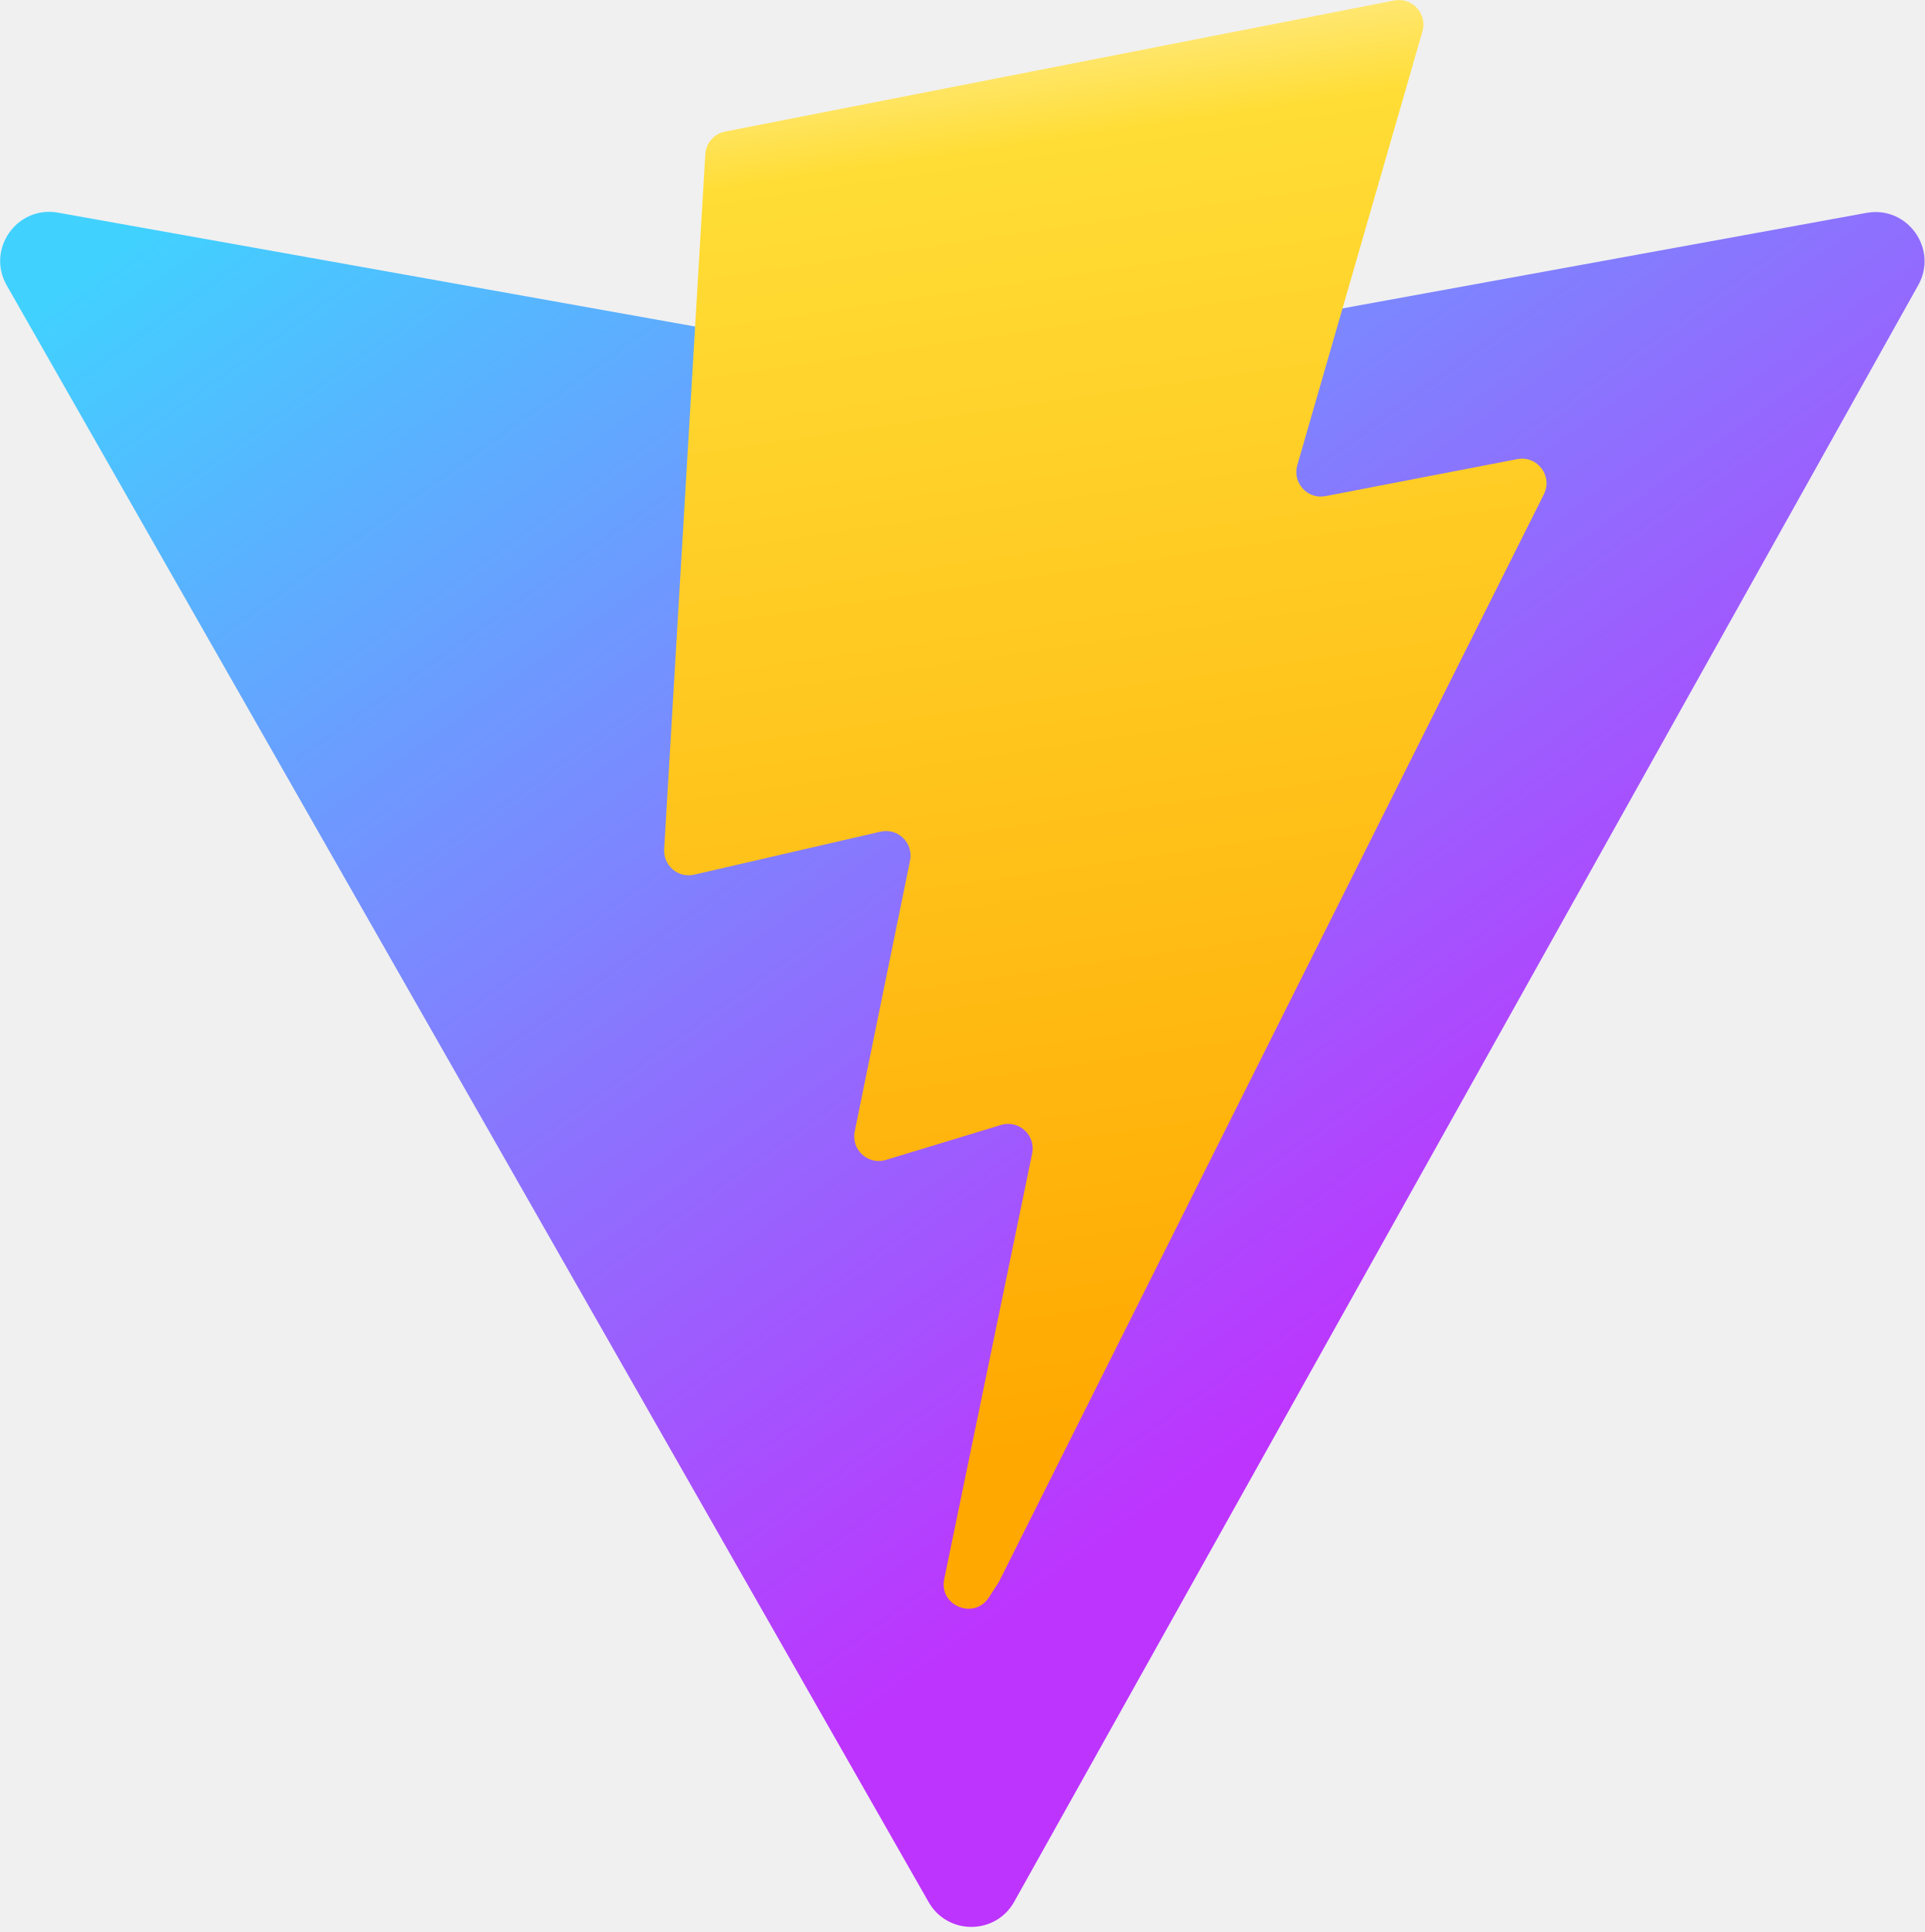
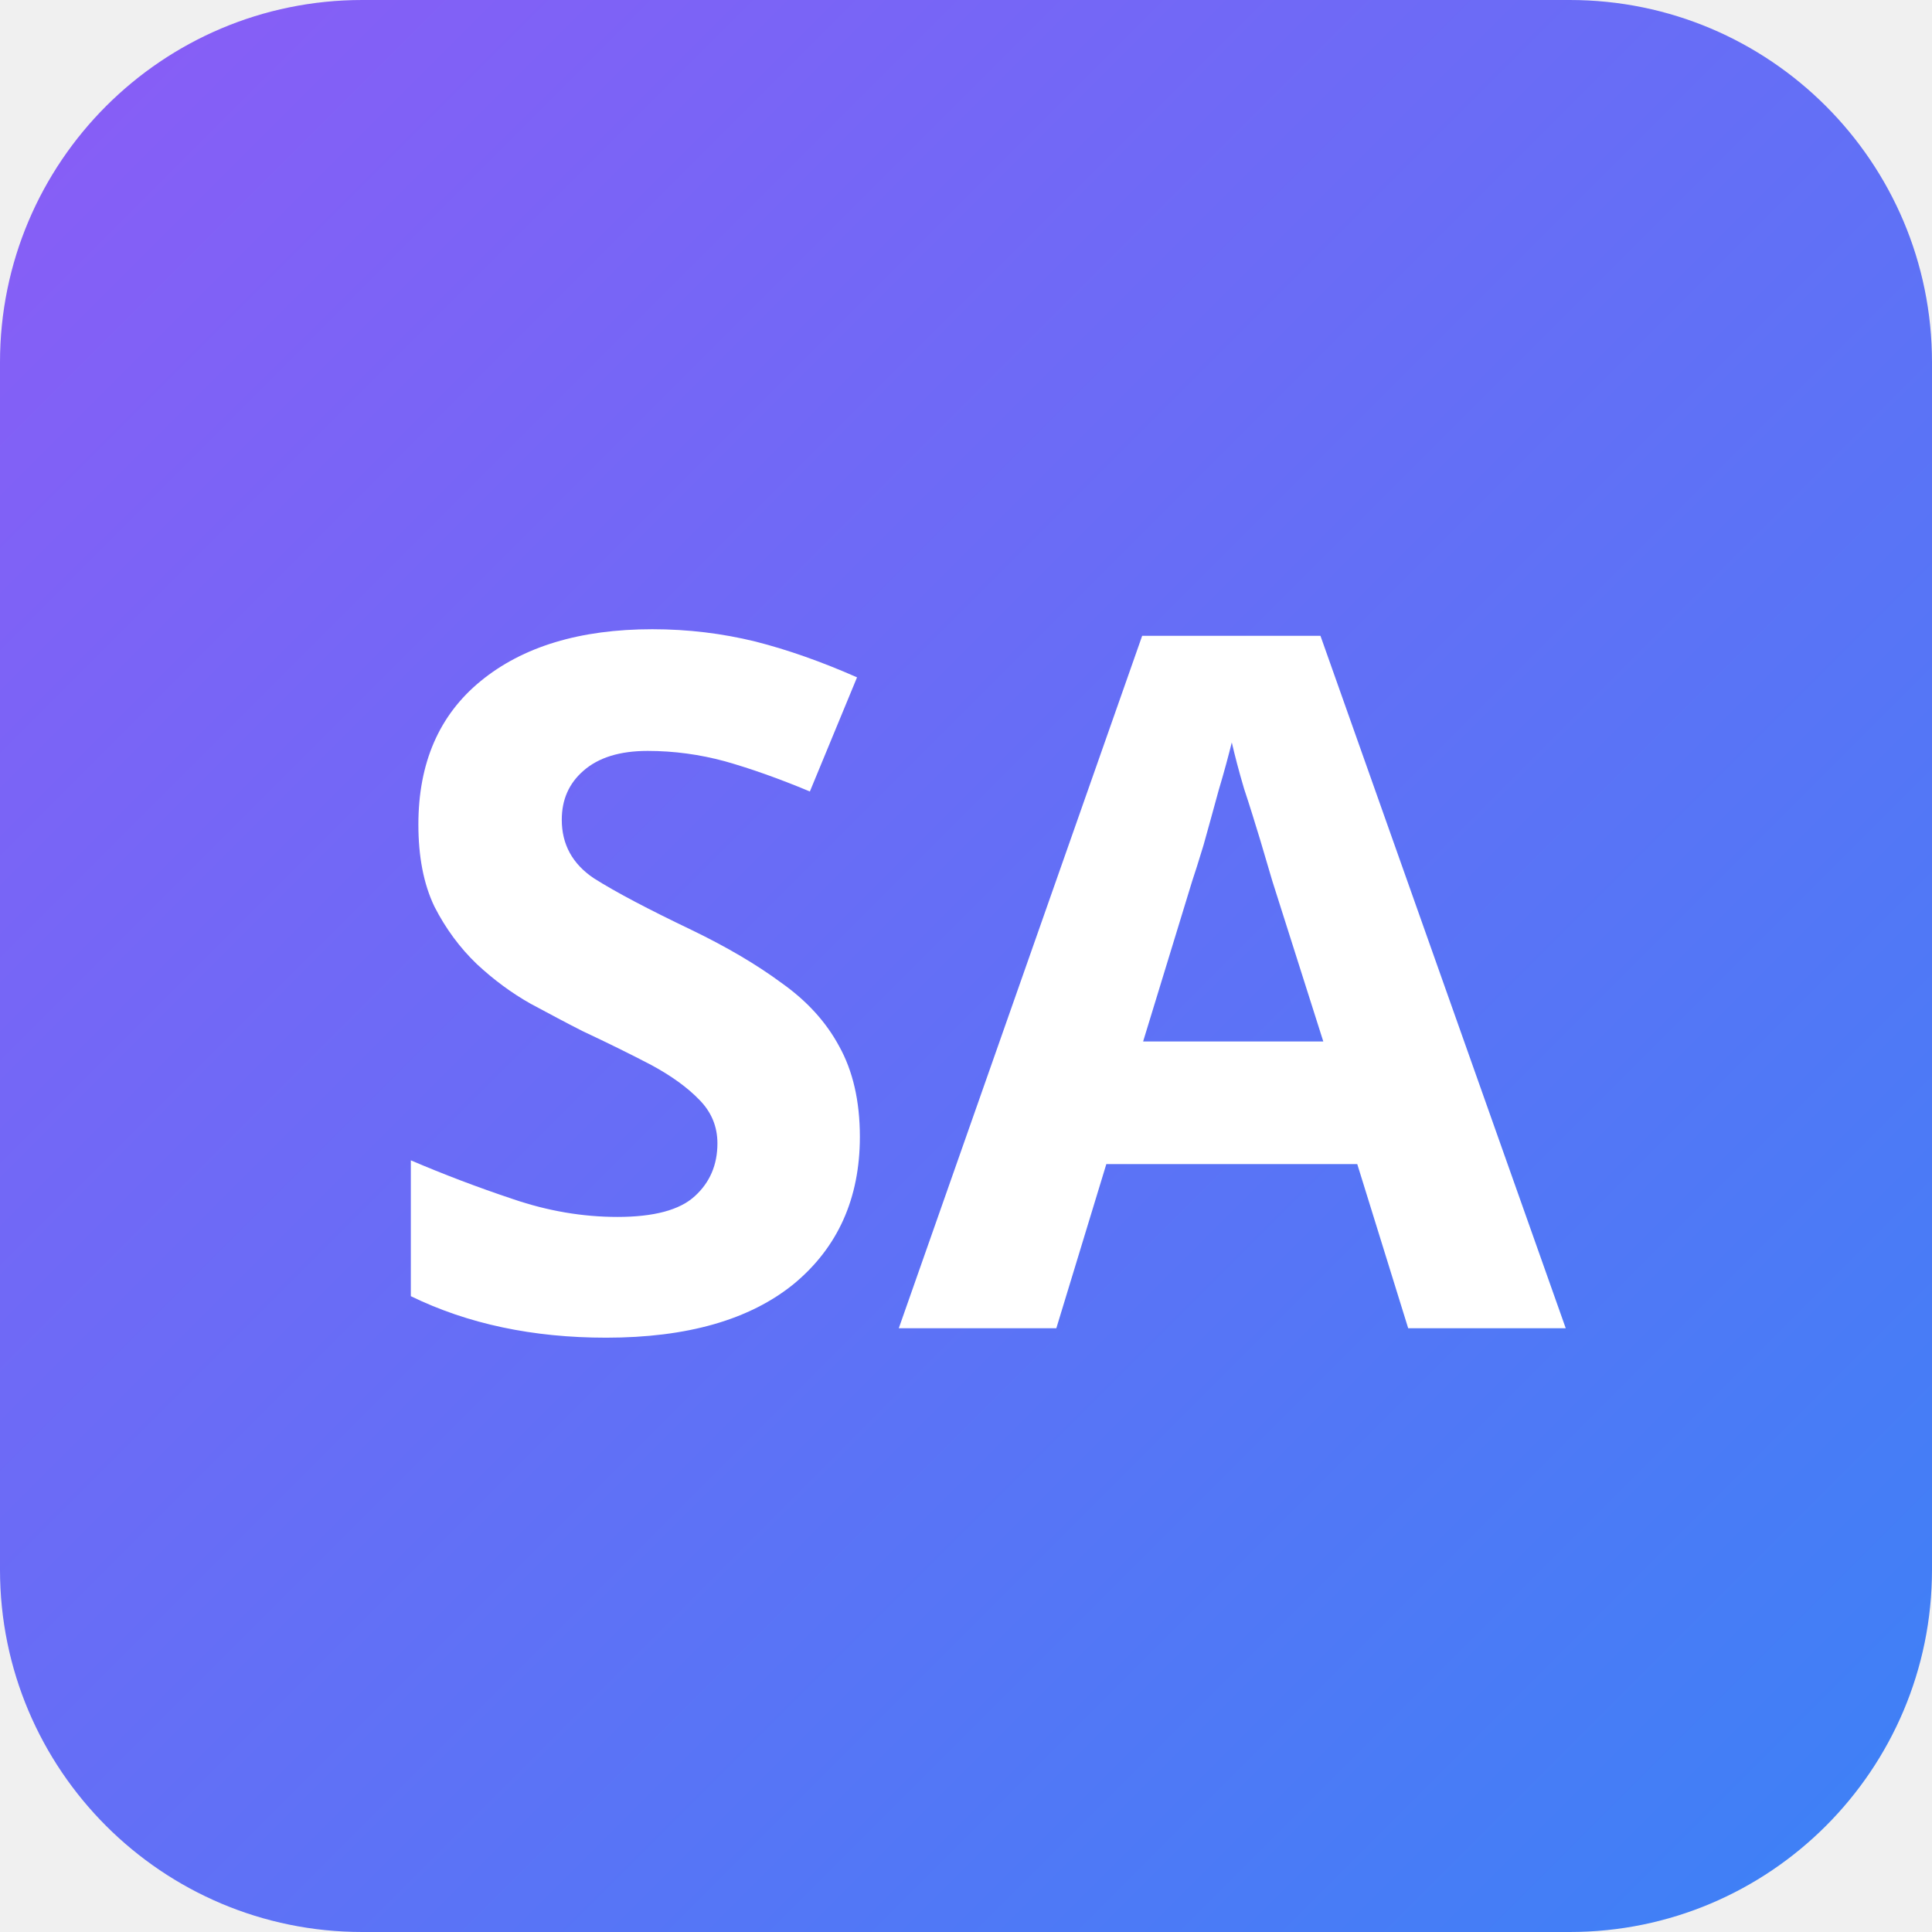
- <svg xmlns="http://www.w3.org/2000/svg" aria-hidden="true" role="img" class="iconify iconify--logos" width="31.88" height="32" preserveAspectRatio="xMidYMid meet" viewBox="0 0 256 257">
+ <svg xmlns="http://www.w3.org/2000/svg" viewBox="0 0 32 32" fill="none">
  <defs>
-     <linearGradient id="IconifyId1813088fe1fbc01fb466" x1="-.828%" x2="57.636%" y1="7.652%" y2="78.411%">
-       <stop offset="0%" stop-color="#41D1FF" />
-       <stop offset="100%" stop-color="#BD34FE" />
-     </linearGradient>
-     <linearGradient id="IconifyId1813088fe1fbc01fb467" x1="43.376%" x2="50.316%" y1="2.242%" y2="89.03%">
-       <stop offset="0%" stop-color="#FFEA83" />
-       <stop offset="8.333%" stop-color="#FFDD35" />
-       <stop offset="100%" stop-color="#FFA800" />
+     <linearGradient id="purpleBlueGradient" x1="0%" y1="0%" x2="100%" y2="100%">
+       <stop offset="0%" style="stop-color:#8B5CF6;stop-opacity:1" />
+       <stop offset="100%" style="stop-color:#3B82F6;stop-opacity:1" />
    </linearGradient>
  </defs>
-   <path fill="url(#IconifyId1813088fe1fbc01fb466)" d="M255.153 37.938L134.897 252.976c-2.483 4.44-8.862 4.466-11.382.048L.875 37.958c-2.746-4.814 1.371-10.646 6.827-9.67l120.385 21.517a6.537 6.537 0 0 0 2.322-.004l117.867-21.483c5.438-.991 9.574 4.796 6.877 9.62Z" />
-   <path fill="url(#IconifyId1813088fe1fbc01fb467)" d="M185.432.063L96.44 17.501a3.268 3.268 0 0 0-2.634 3.014l-5.474 92.456a3.268 3.268 0 0 0 3.997 3.378l24.777-5.718c2.318-.535 4.413 1.507 3.936 3.838l-7.361 36.047c-.495 2.426 1.782 4.5 4.151 3.78l15.304-4.649c2.372-.72 4.652 1.36 4.15 3.788l-11.698 56.621c-.732 3.542 3.979 5.473 5.943 2.437l1.313-2.028l72.516-144.72c1.215-2.423-.88-5.186-3.54-4.672l-25.505 4.922c-2.396.462-4.435-1.77-3.759-4.114l16.646-57.705c.677-2.35-1.37-4.583-3.769-4.113Z" />
+   <rect width="32" height="32" rx="6" fill="url(#purpleBlueGradient)" />
+   <text x="16" y="22" font-family="system-ui, sans-serif" font-size="16" font-weight="bold" text-anchor="middle" fill="white">SA</text>
</svg>
